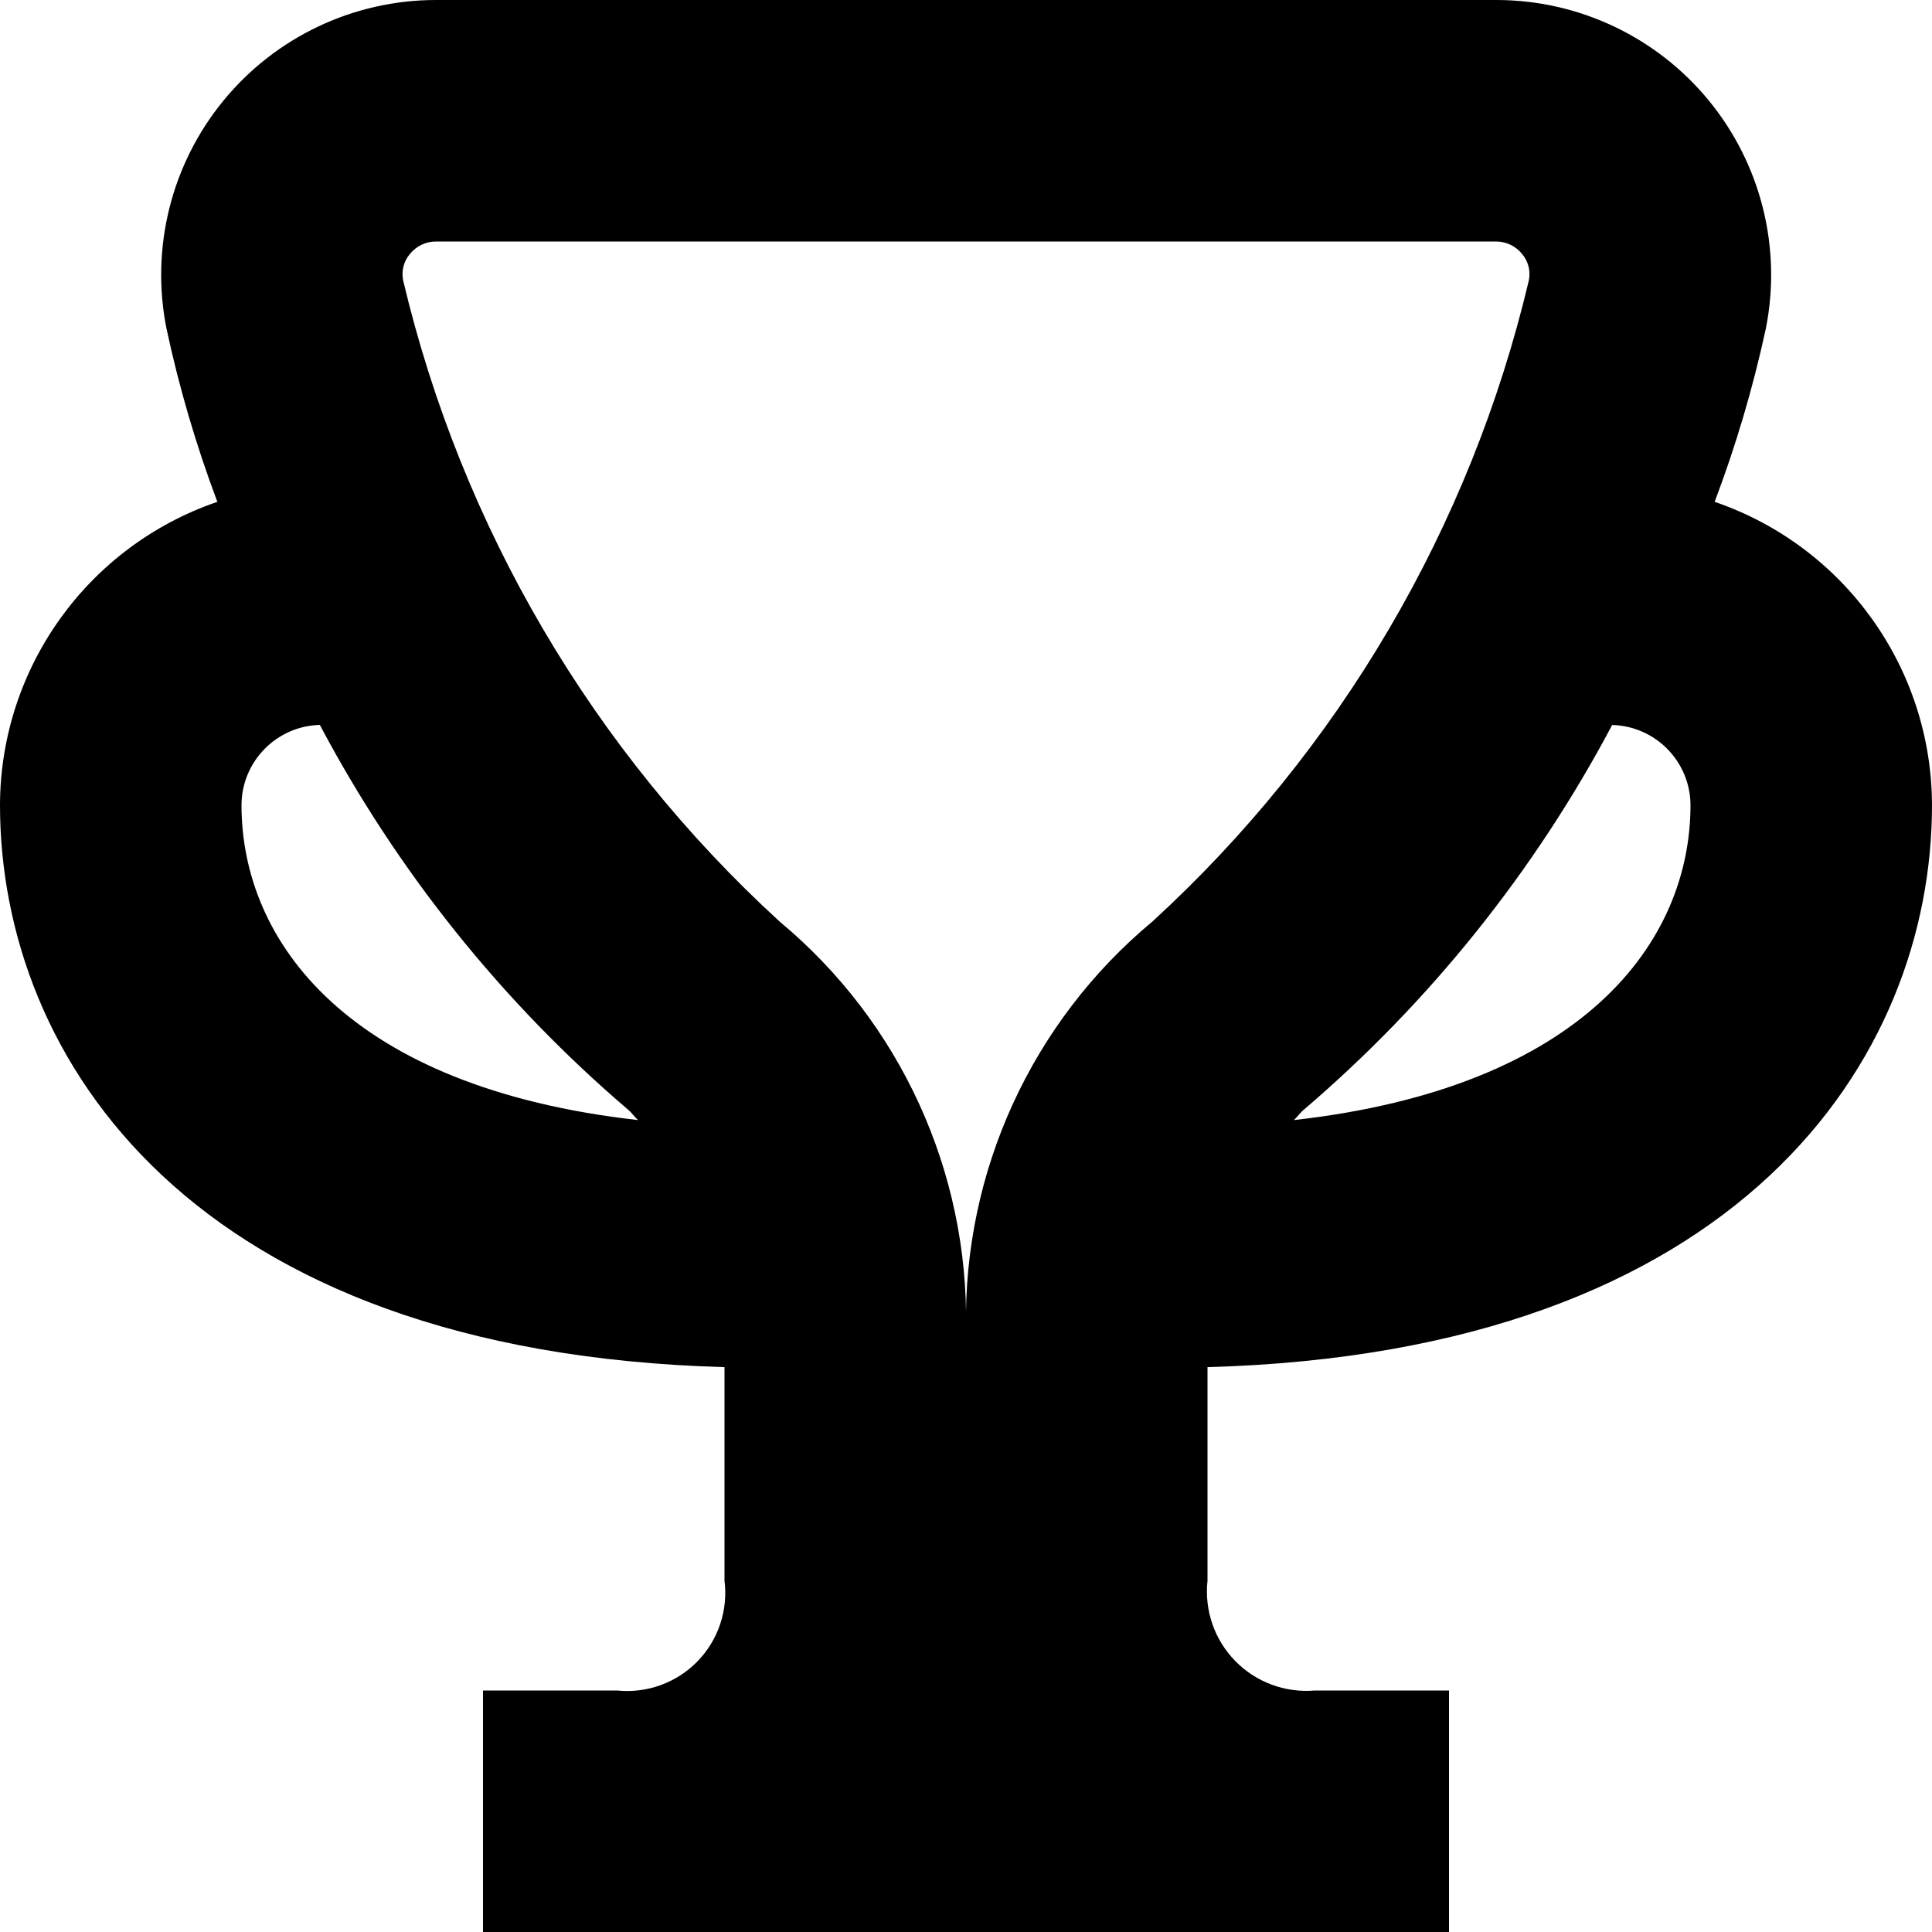
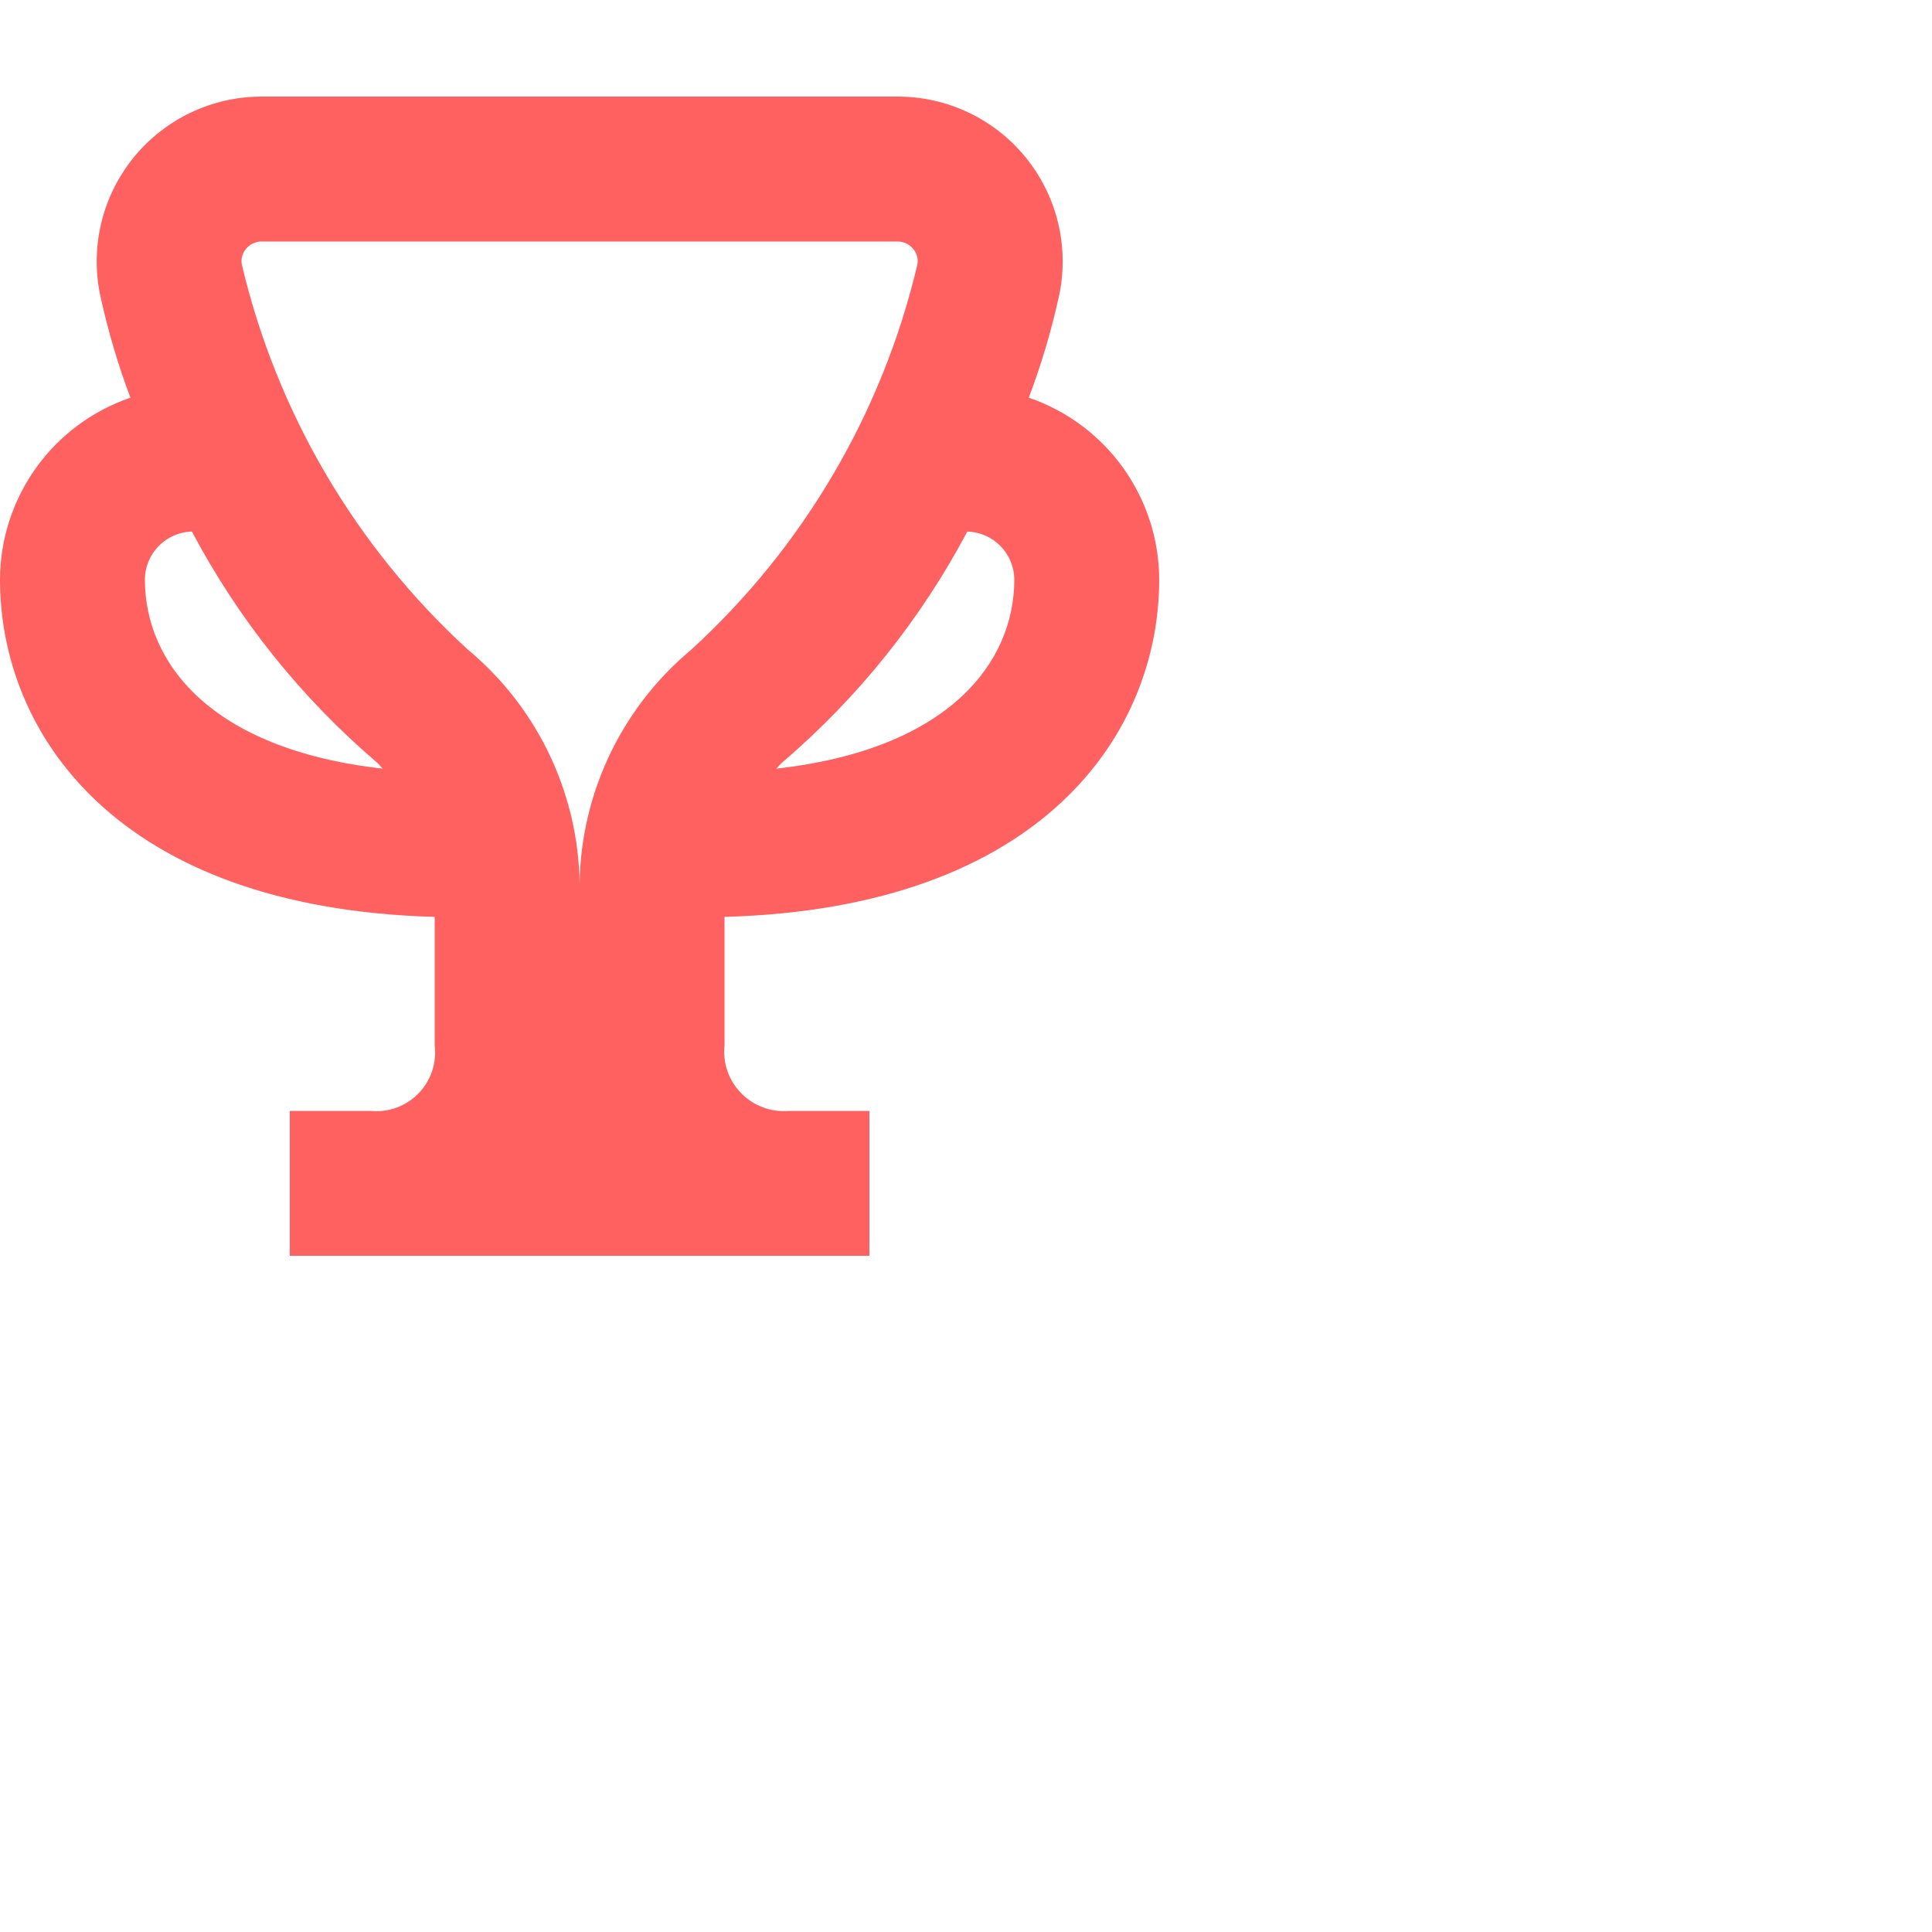
- <svg xmlns="http://www.w3.org/2000/svg" id="Layer_1" data-name="Layer 1" viewBox="0 0 24 24" width="512" height="512">
+ <svg xmlns="http://www.w3.org/2000/svg" fill="#FF6060" id="Layer_1" data-name="Layer 1" viewBox="0 3 40 30" width="100" height="100">
  <path d="M24,10a3.992,3.992,0,0,0-2.7-3.766,15.079,15.079,0,0,0,.636-2.153A3.414,3.414,0,0,0,18.587,0H5.413A3.414,3.414,0,0,0,2.068,4.081,15.079,15.079,0,0,0,2.7,6.234,3.992,3.992,0,0,0,0,10c0,3.15,2.379,6.8,9,6.983v2.654A1.218,1.218,0,0,1,7.667,21H6v3H18V21H16.333A1.234,1.234,0,0,1,15,19.637V16.983C21.621,16.8,24,13.15,24,10Zm-3,0c0,1.7-1.33,3.51-4.927,3.914.045-.041.08-.094.127-.132a16.374,16.374,0,0,0,3.827-4.776A1,1,0,0,1,21,10ZM5.092,3.155A.415.415,0,0,1,5.413,3H18.587a.415.415,0,0,1,.321.155.387.387,0,0,1,.084.328,15.7,15.7,0,0,1-4.678,7.966A6.426,6.426,0,0,0,12,16.5a6.424,6.424,0,0,0-2.313-5.05A15.7,15.7,0,0,1,5.008,3.483.387.387,0,0,1,5.092,3.155ZM3,10a1,1,0,0,1,.973-.995A16.357,16.357,0,0,0,7.8,13.783c.047.038.081.091.126.131C4.33,13.51,3,11.7,3,10Z" />
</svg>
